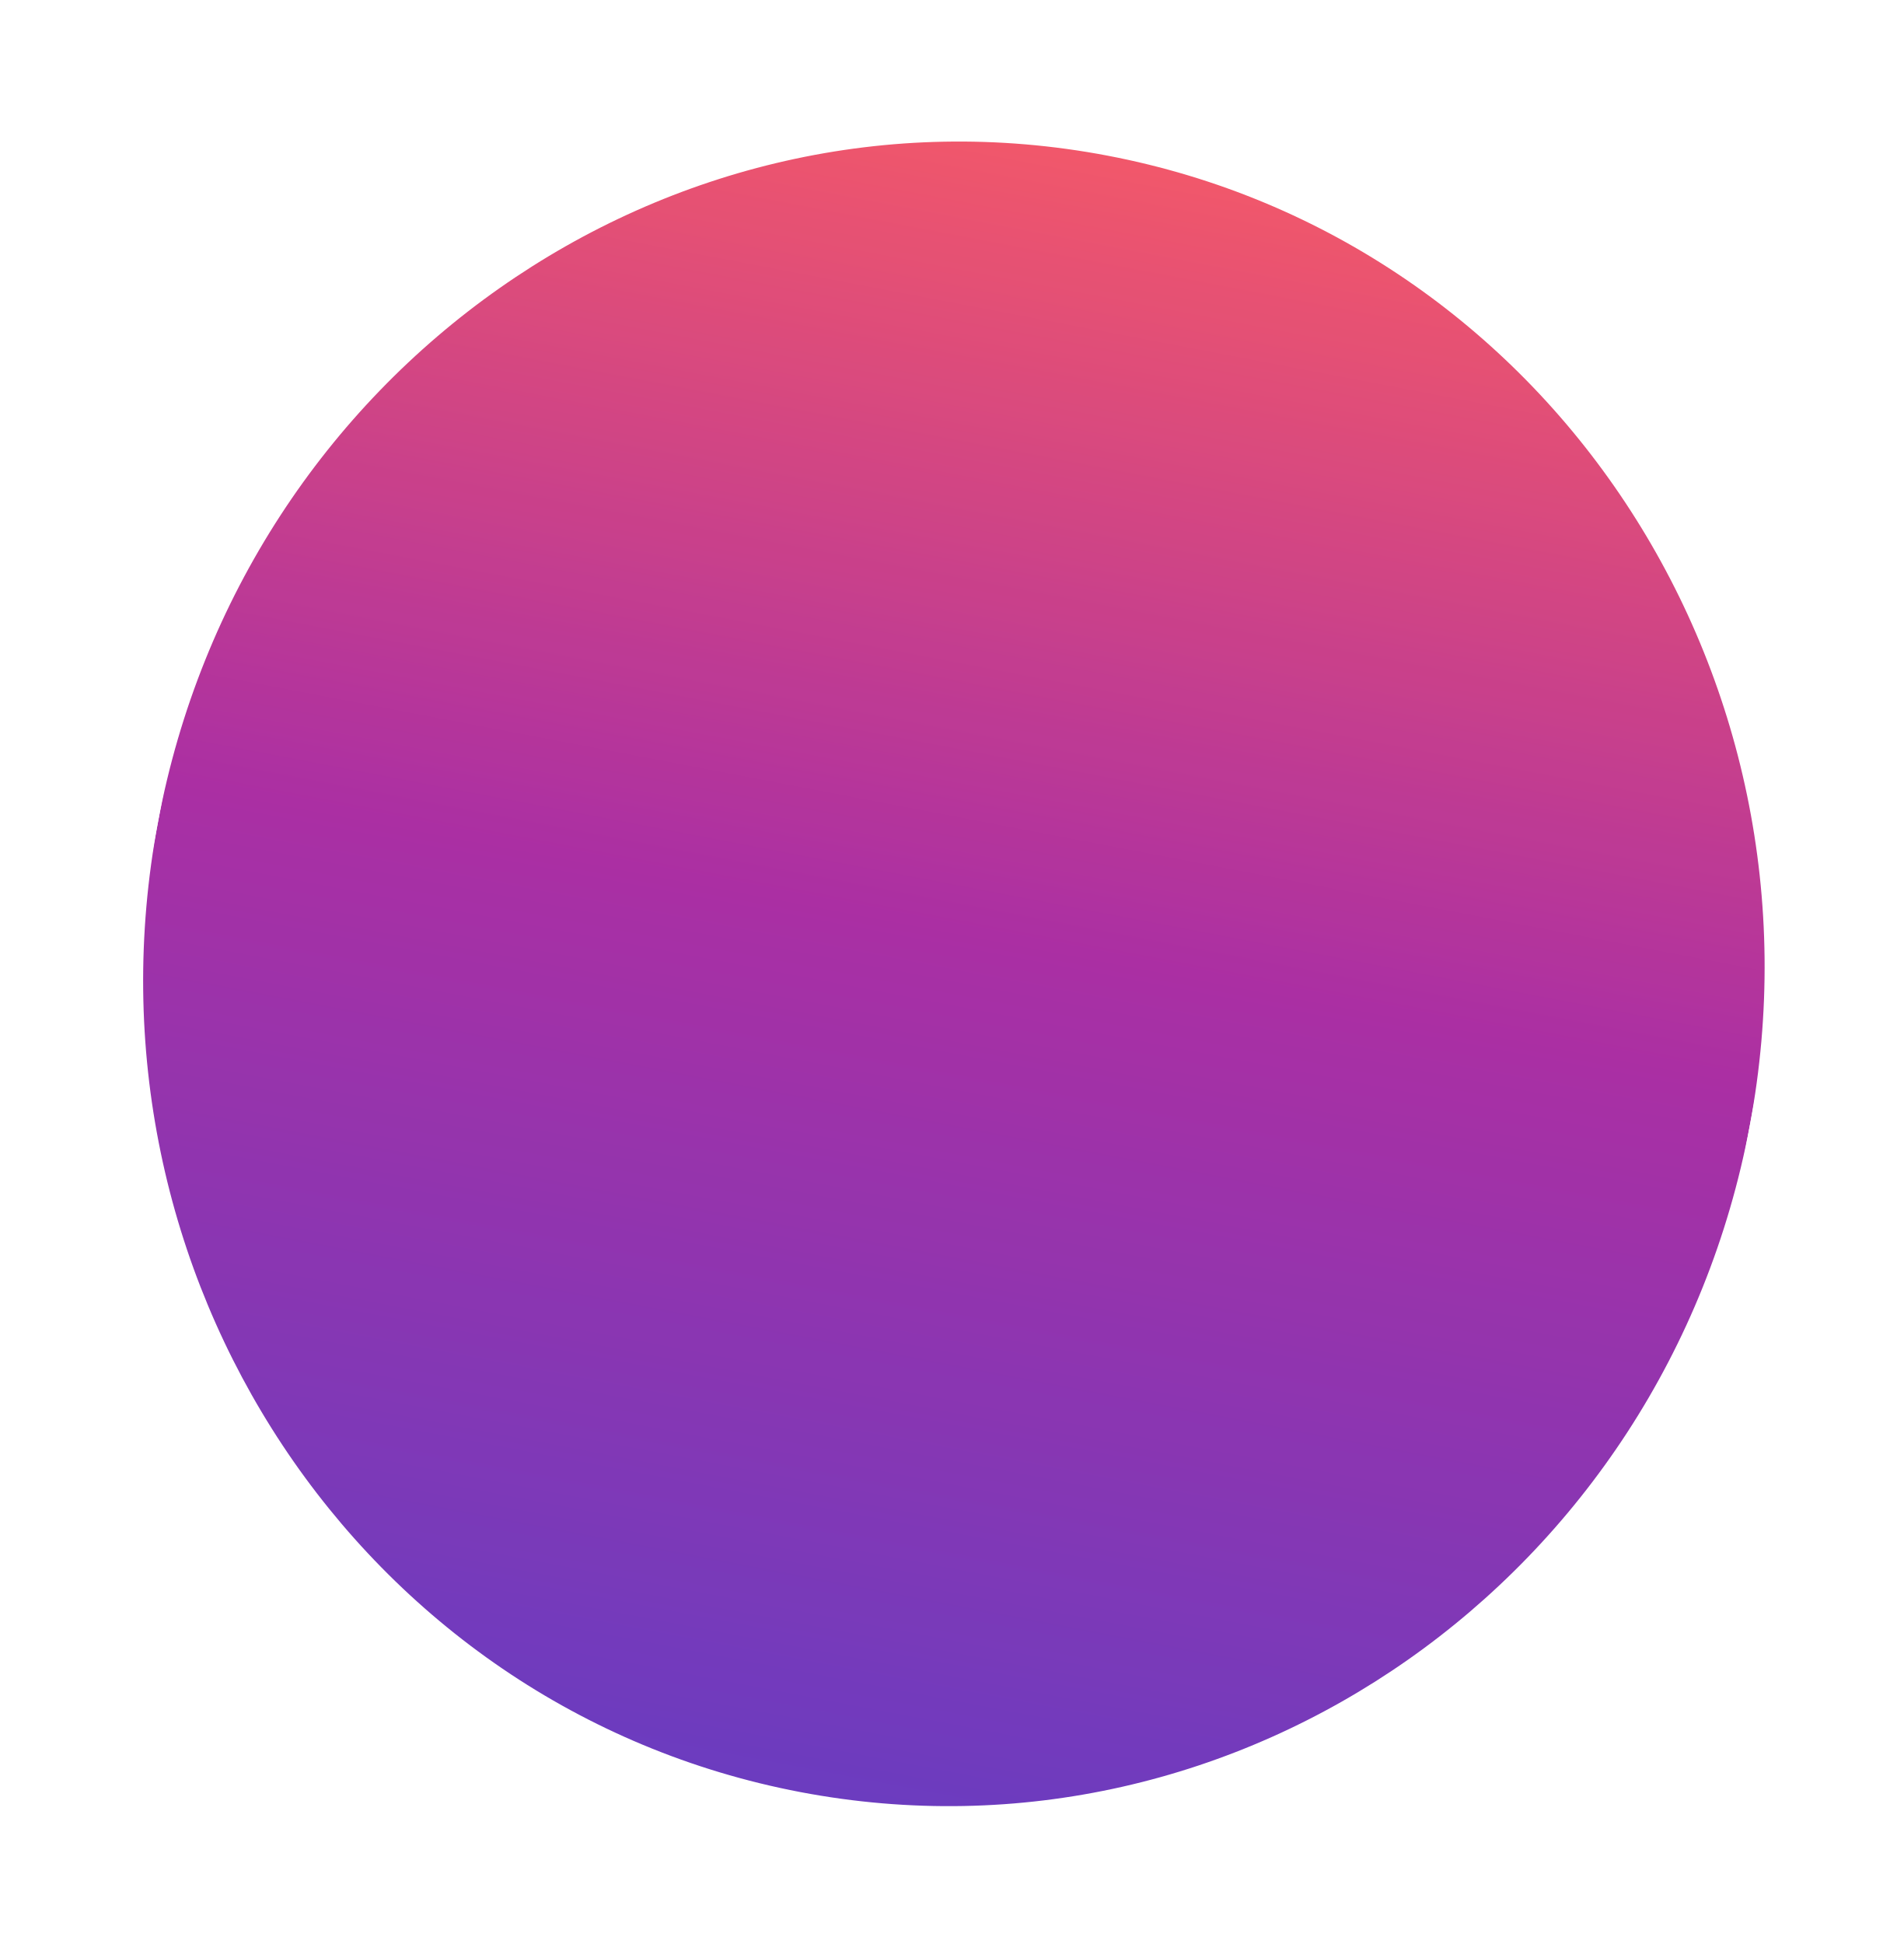
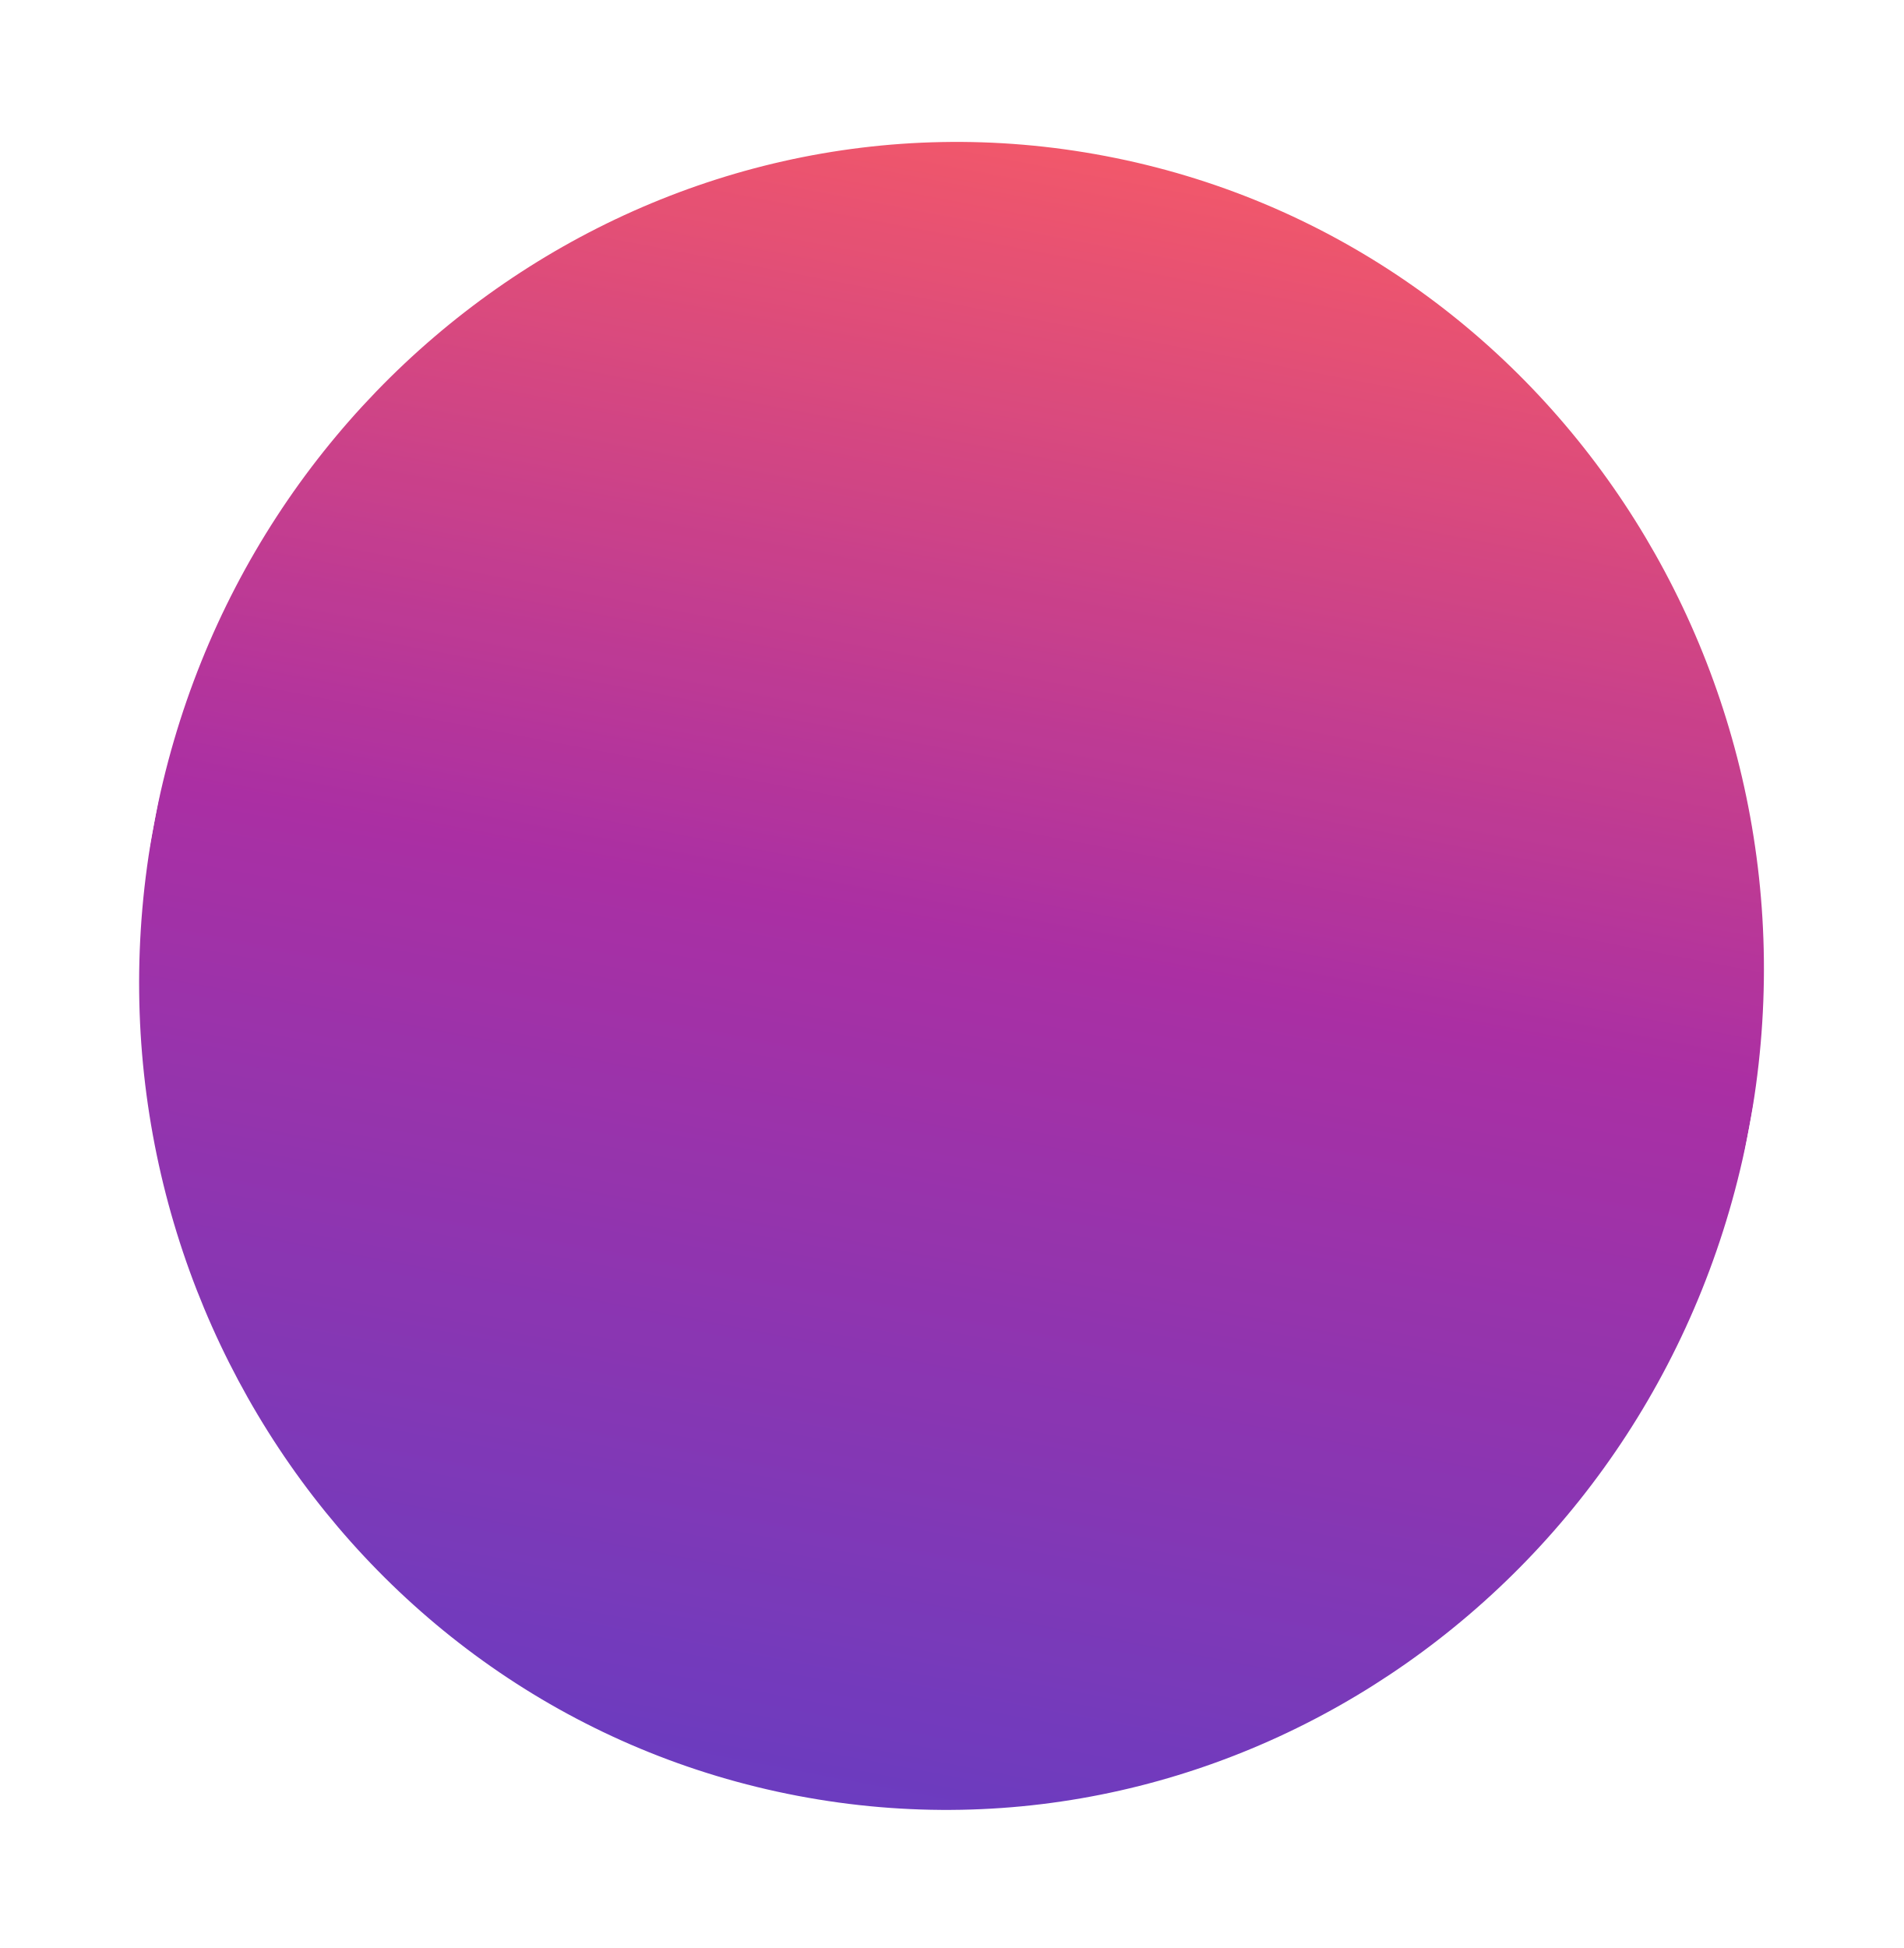
- <svg xmlns="http://www.w3.org/2000/svg" width="430" height="439" viewBox="0 0 430 439" fill="none">
-   <mask id="a" maskUnits="userSpaceOnUse" x="32" y="31" width="367" height="377">
-     <ellipse rx="188" ry="183" transform="rotate(-79.363 240.257 -19.88) skewX(-.154)" fill="#D9D9D9" />
+ <svg xmlns="http://www.w3.org/2000/svg" width="429" height="439" viewBox="0 0 429 439" fill="none">
+   <mask id="a" maskUnits="userSpaceOnUse" x="31" y="31" width="367" height="377">
+     <ellipse rx="188" ry="183" transform="rotate(-79.362 239.783 -19.29) skewX(-.151)" fill="#D9D9D9" />
  </mask>
  <g mask="url(#a)">
-     <path transform="rotate(-79.363 230.928 193.3) skewX(-.154)" fill="url(#paint0_linear_1240_6035)" d="M0 0h425.334v366H0z" />
+     <path transform="rotate(-79.362 230.456 193.9) skewX(-.151)" fill="url(#paint0_linear_1240_6035)" d="M0 0h425.334v366H0z" />
  </g>
  <defs>
    <linearGradient id="paint0_linear_1240_6035" x1="425.334" y1="183" x2="0" y2="183" gradientUnits="userSpaceOnUse">
      <stop stop-color="#FF4343" />
      <stop offset=".5" stop-color="#9C0B93" />
      <stop offset="1" stop-color="#4C1BB7" />
    </linearGradient>
  </defs>
</svg>
